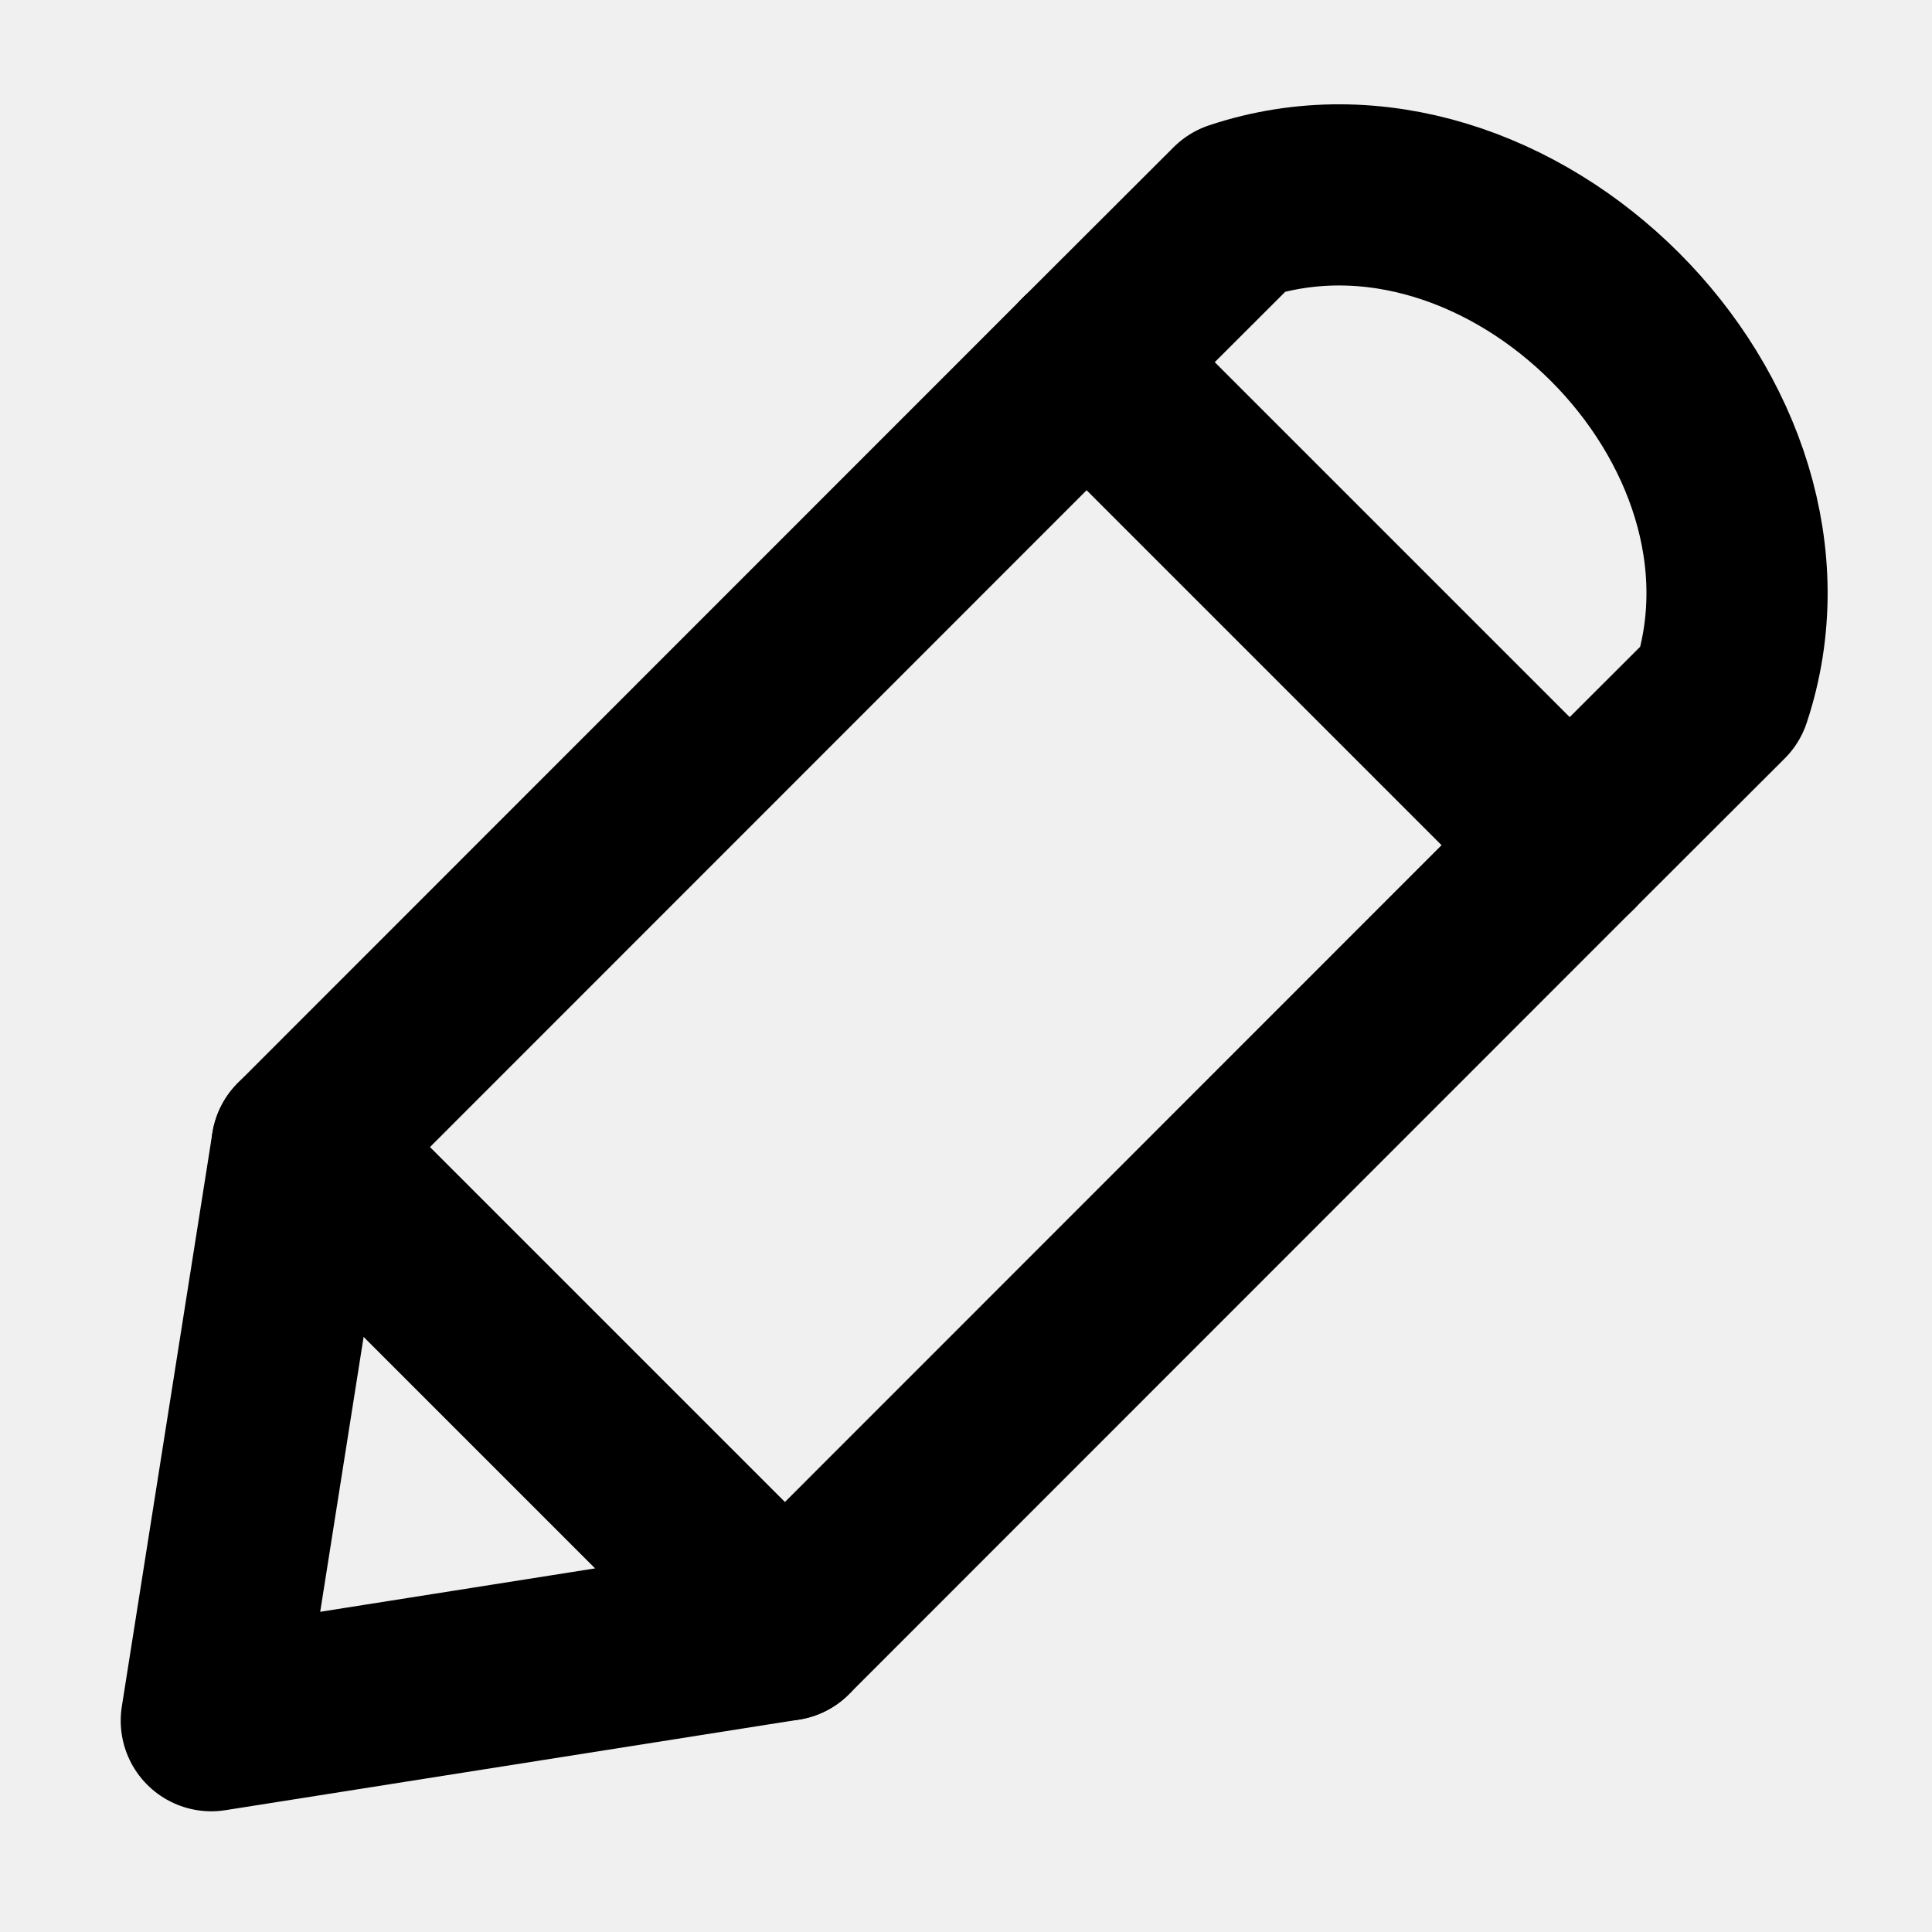
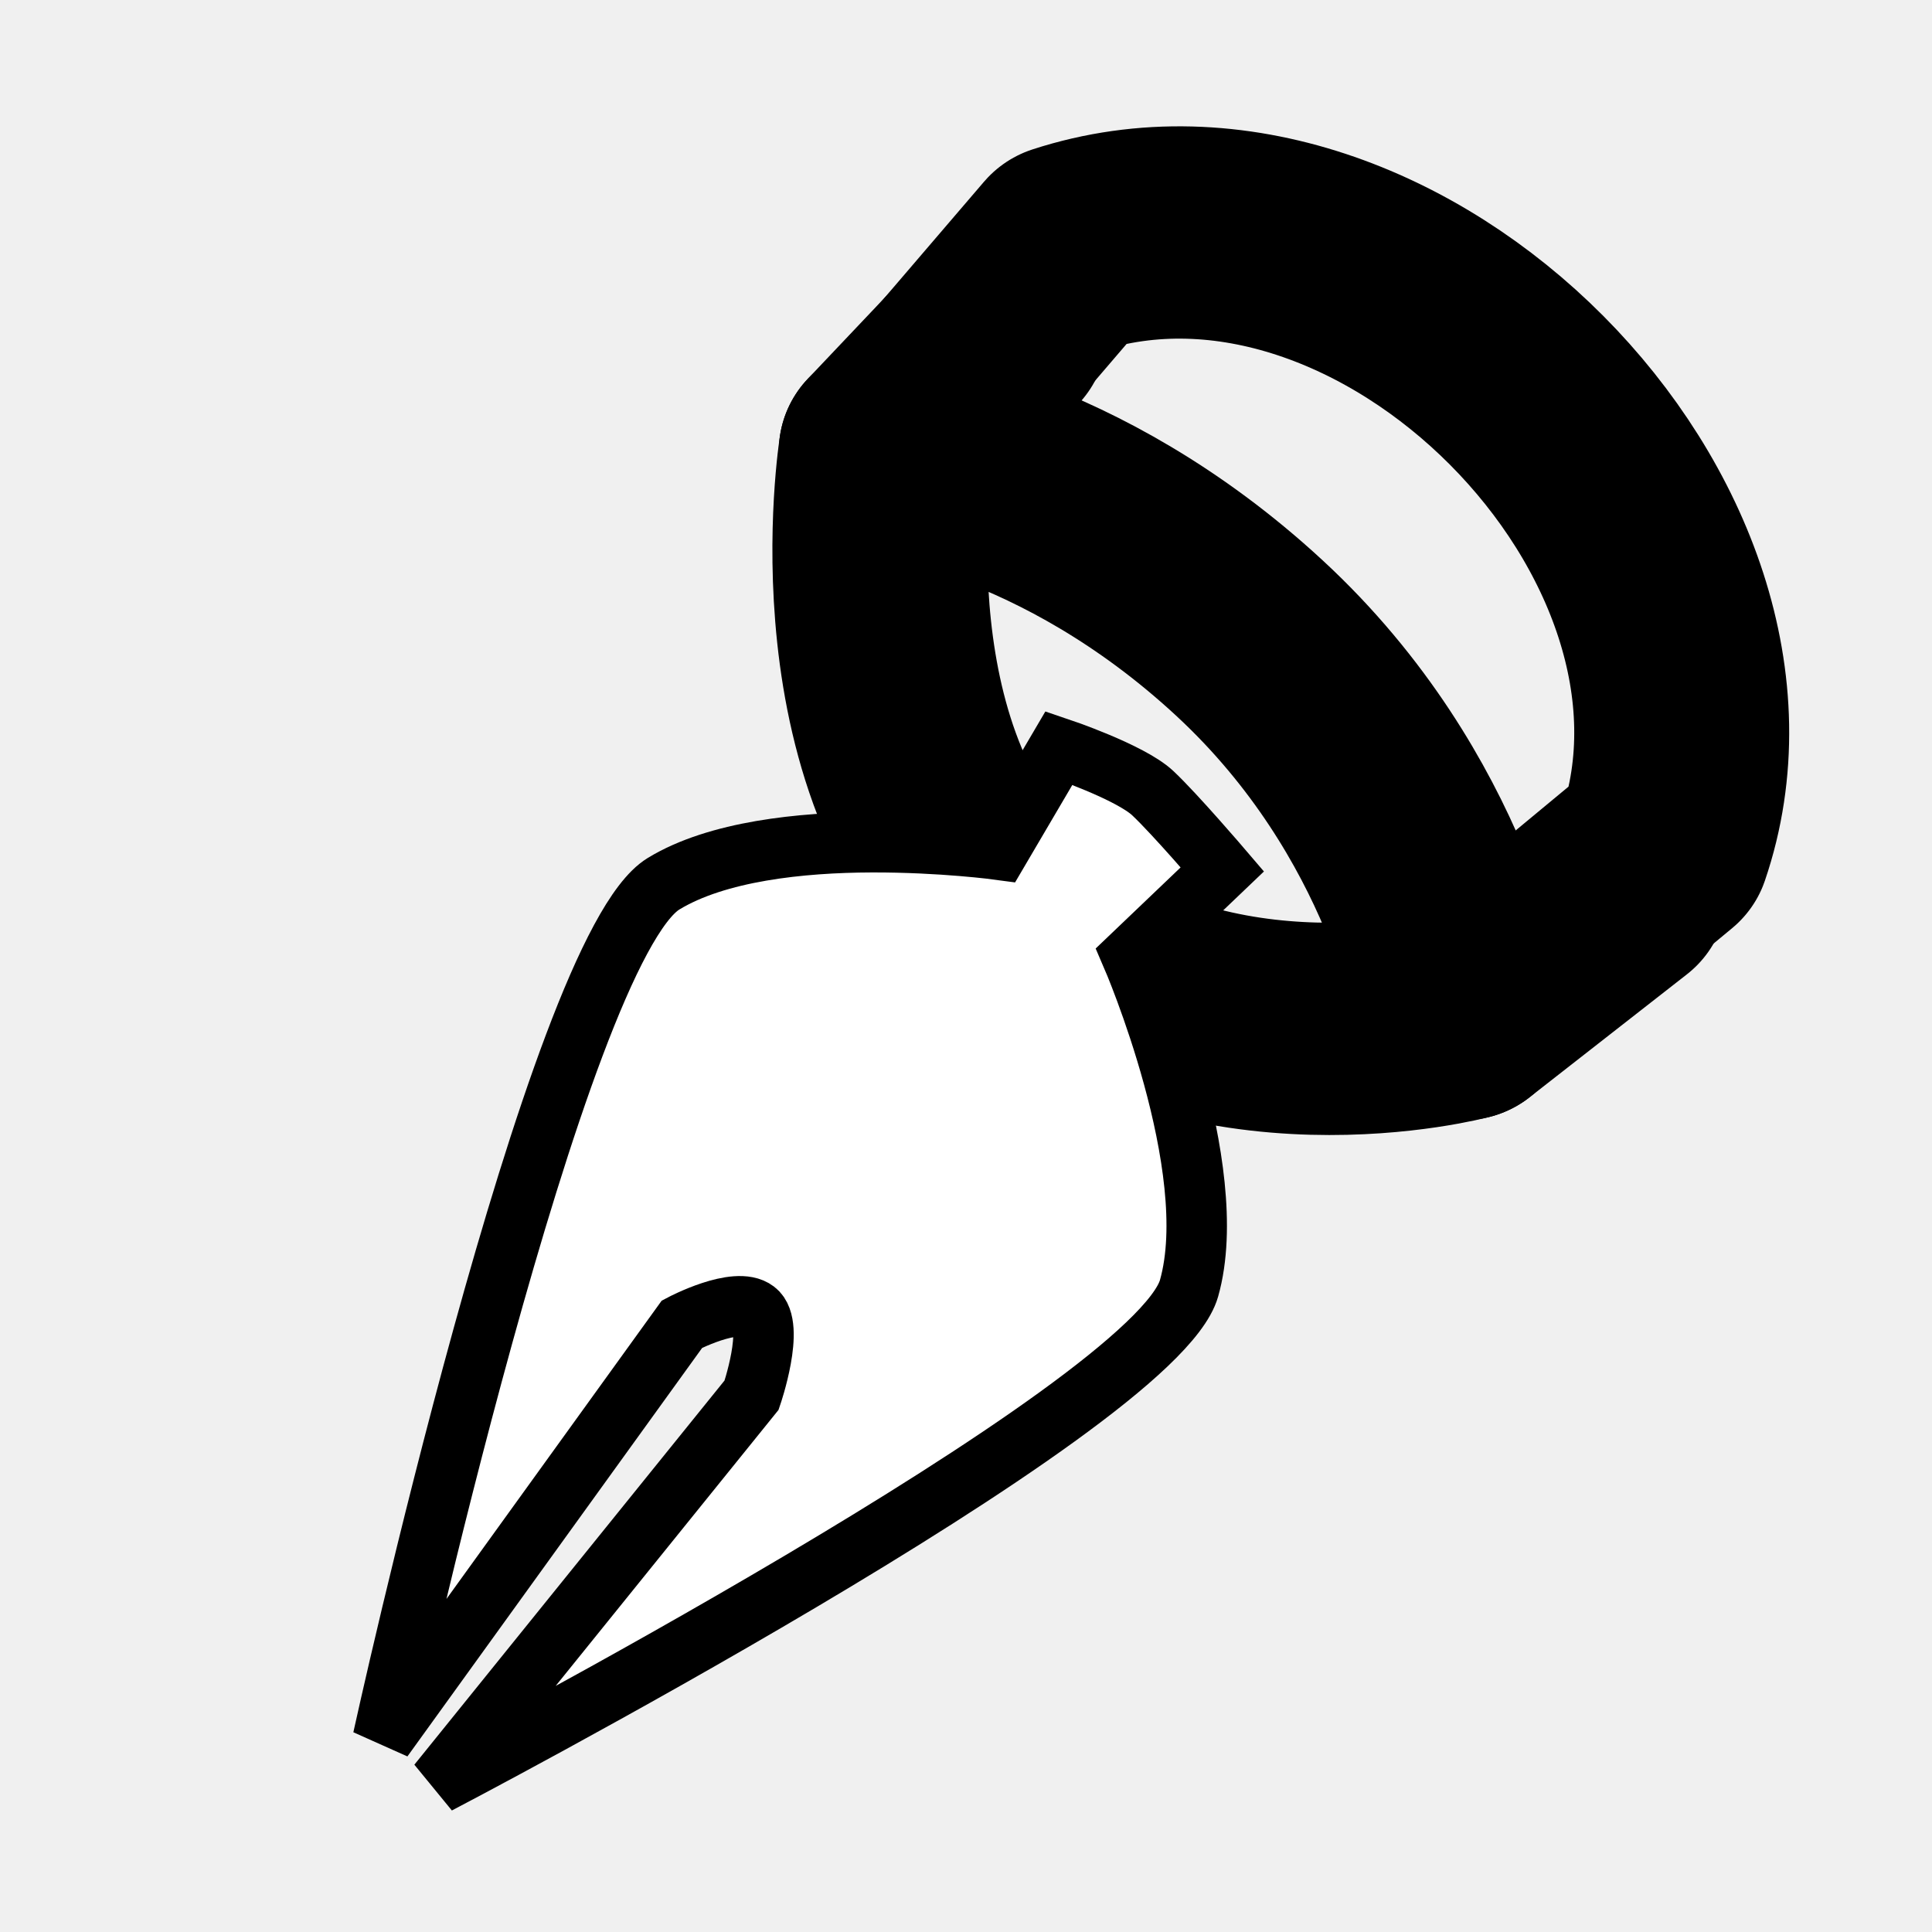
<svg xmlns="http://www.w3.org/2000/svg" width="32" height="32" viewBox="0 0 8.467 8.467" version="1.1" id="svg1">
  <defs id="defs1" />
  <g id="layer1">
-     <path style="fill:none;stroke:#000000;stroke-width:0.794;stroke-linecap:round;stroke-linejoin:round" d="M 3.44,7.144 0.926,7.541 1.323,5.027 Z" id="path6" />
-     <path style="fill:none;stroke:#000000;stroke-width:0.794;stroke-linecap:round;stroke-linejoin:round" d="M 1.323,5.027 4.762,1.587" id="path7" />
-     <path style="fill:none;stroke:#000000;stroke-width:0.794;stroke-linecap:round;stroke-linejoin:round" d="M 3.44,7.144 6.879,3.704" id="path7-9" />
-     <path style="fill:none;stroke:#000000;stroke-width:0.794;stroke-linecap:round;stroke-linejoin:round" d="M 4.762,1.587 6.879,3.704" id="path8" />
-     <path style="fill:none;stroke:#000000;stroke-width:0.794;stroke-linecap:round;stroke-linejoin:round" d="M 4.762,1.587 5.424,0.926 C 6.615,0.529 7.937,1.852 7.541,3.043 L 6.879,3.704" id="path9" />
+     <g id="g1" transform="matrix(0.7093391,0,0,0.700626,2.043326,0.4059005)">
+       <path style="fill:none;stroke:#000000;stroke-width:1.328;stroke-linecap:round;stroke-linejoin:round" d="m 6.157,5.764 c 0,0 -1.557,0.423 -2.718,-0.541 C 2.278,4.26 2.595,2.244 2.595,2.244 c 0,0 1.12,0.116 2.243,1.167 1.123,1.051 1.319,2.353 1.319,2.353 z" id="path6" />
+       <path style="fill:none;stroke:#000000;stroke-width:1.328;stroke-linecap:round;stroke-linejoin:round" d="M 2.595,2.244 3.297,1.494" id="path7" />
+       <path style="fill:none;stroke:#000000;stroke-width:1.328;stroke-linecap:round;stroke-linejoin:round" d="M 6.157,5.764 7.129,4.995" id="path7-9" />
+       <path style="fill:none;stroke:#000000;stroke-width:1.328;stroke-linecap:round;stroke-linejoin:round" d="M 2.775,2.086 3.706,0.986 C 5.709,0.326 8.061,2.738 7.394,4.718 L 6.336,5.606" id="path9" />
+     </g>
+     <path style="fill:#ffffff;fill-opacity:1;stroke:#000000;stroke-width:0.265px;stroke-linecap:butt;stroke-linejoin:miter;stroke-opacity:1" d="m 1.919,7.817 c 0,0 3.141,-1.64 3.292,-2.171 C 5.361,5.116 4.96,4.189 4.96,4.189 L 5.357,3.81 c 0,0 -0.206,-0.241 -0.305,-0.334 C 4.953,3.383 4.641,3.278 4.641,3.278 L 4.379,3.724 c 0,0 -0.25,-0.034 -0.559,-0.033 -0.309,0.001 -0.677,0.039 -0.912,0.182 C 2.437,4.161 1.678,7.62 1.678,7.62 L 2.989,5.803 c 0,0 0.237,-0.125 0.323,-0.059 0.086,0.066 -0.018,0.37 -0.018,0.37 z" id="use1" />
  </g>
</svg>
